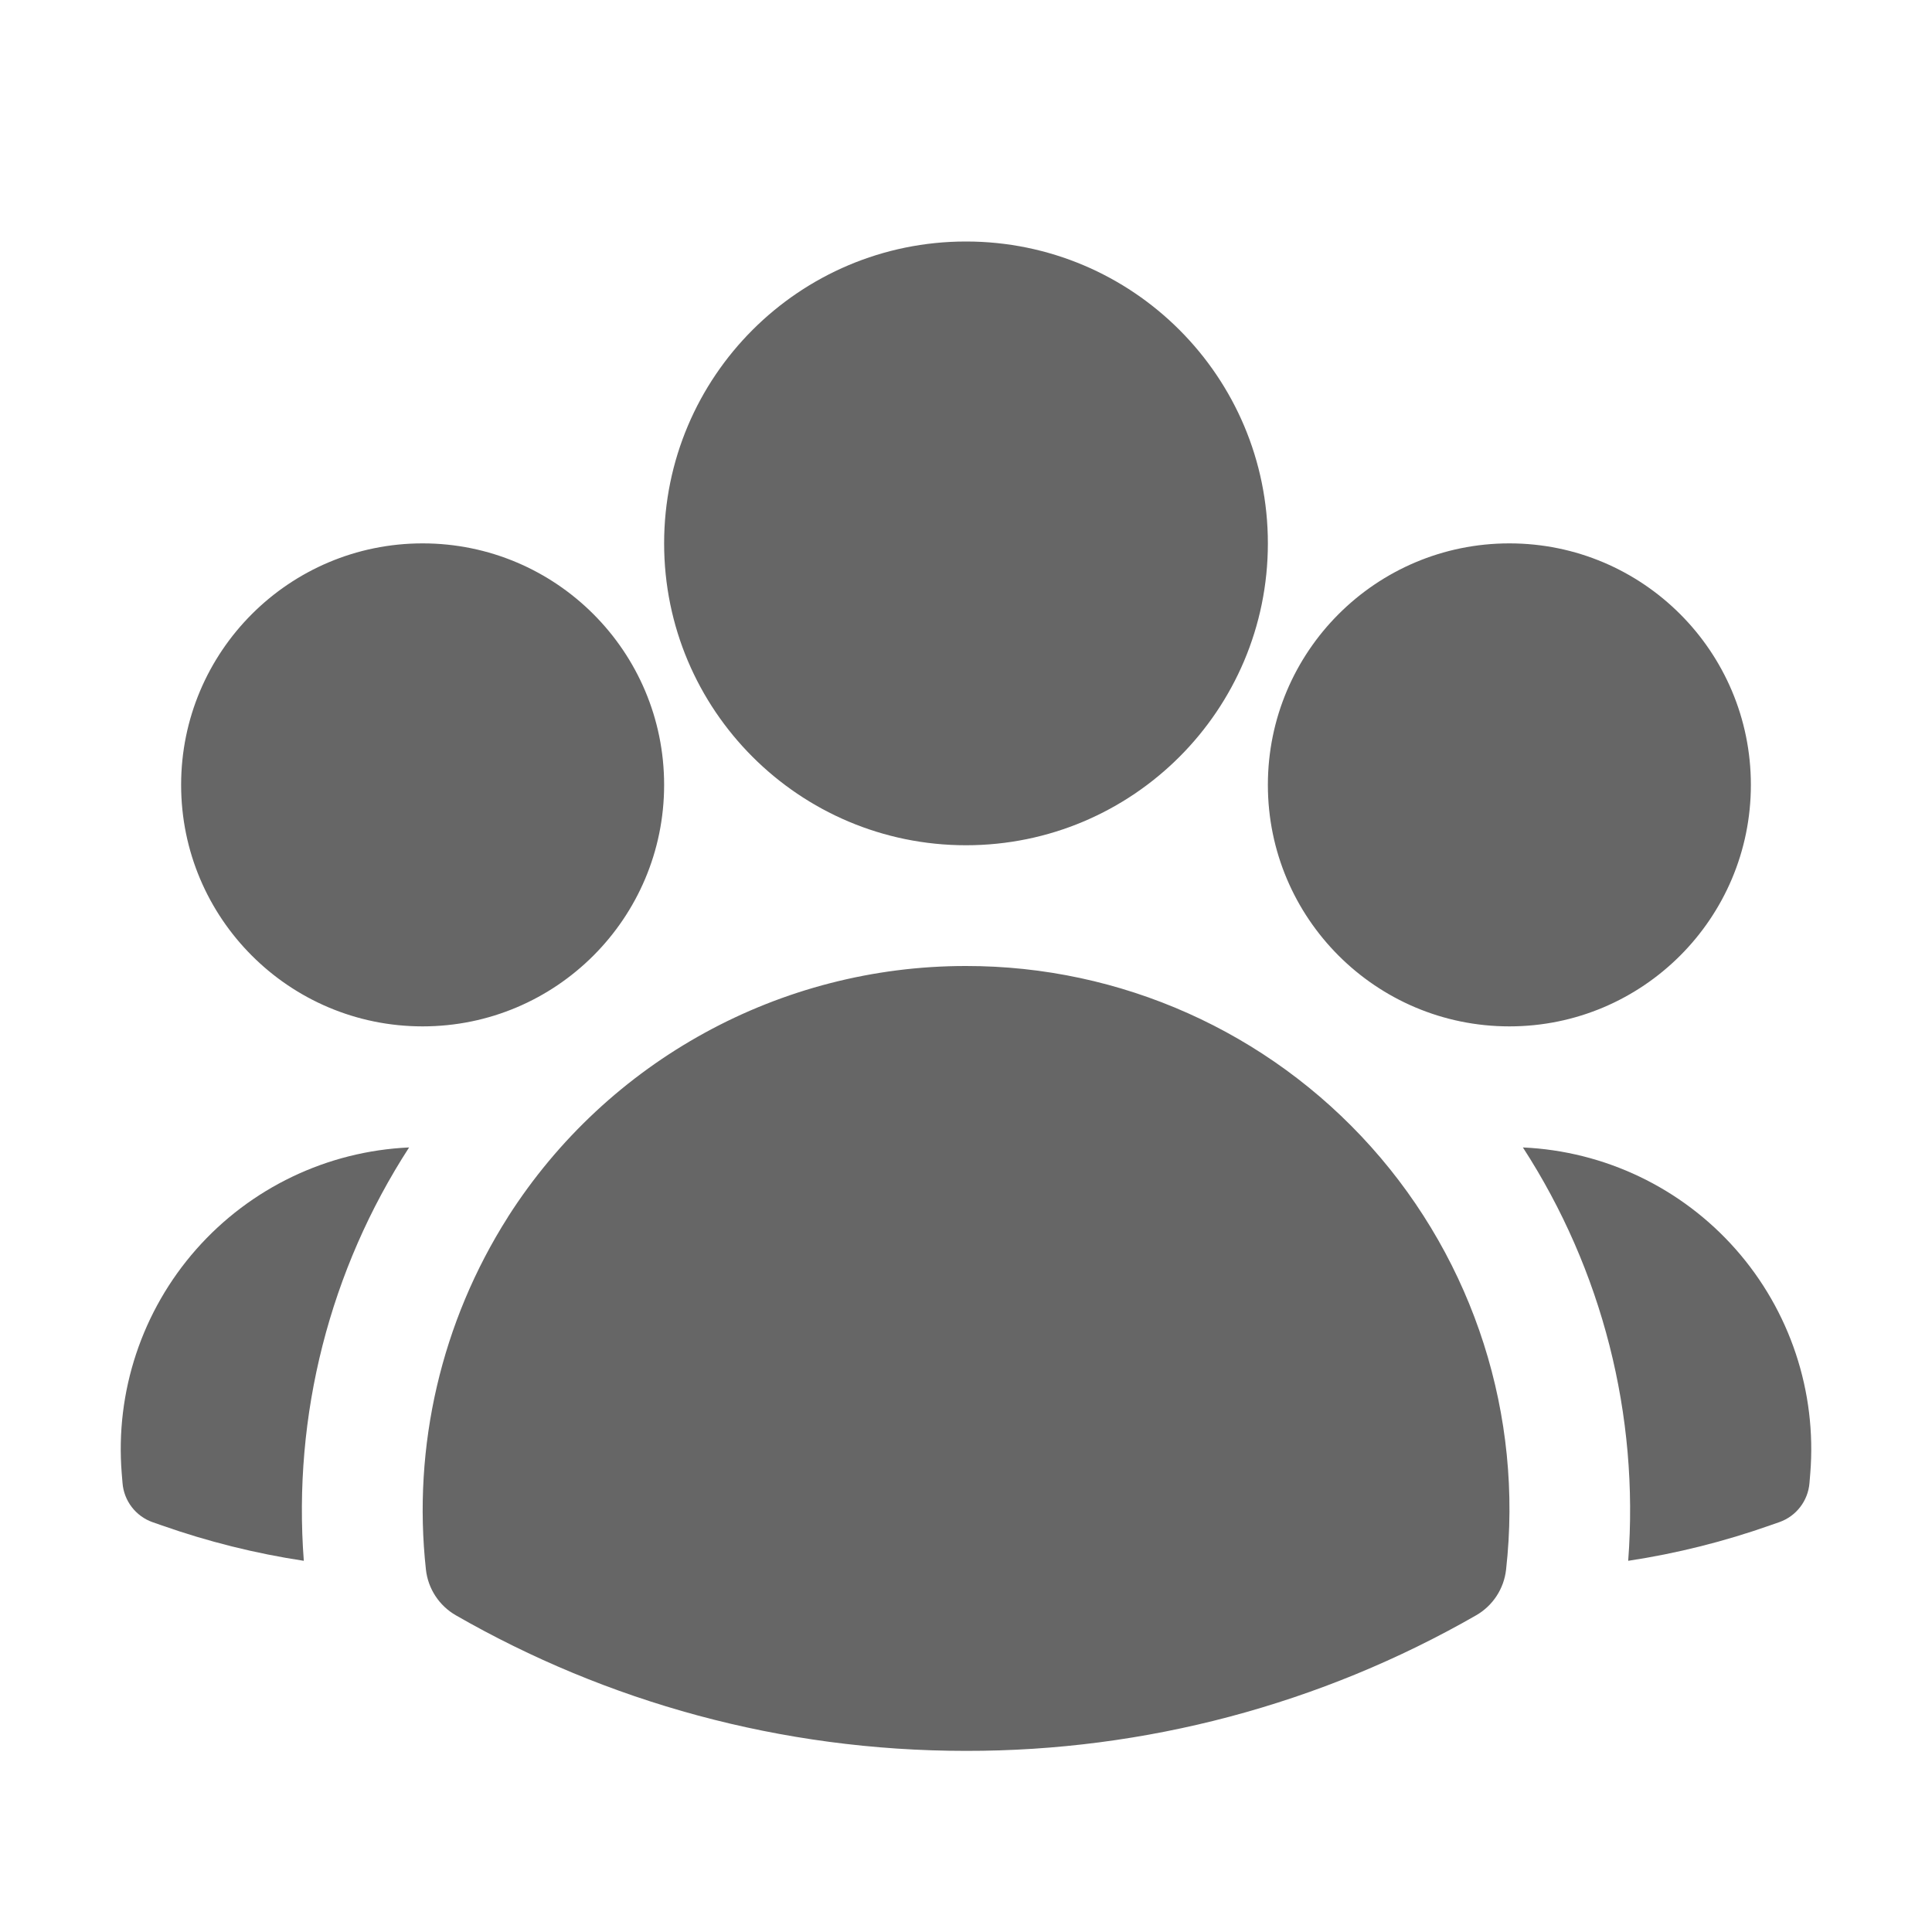
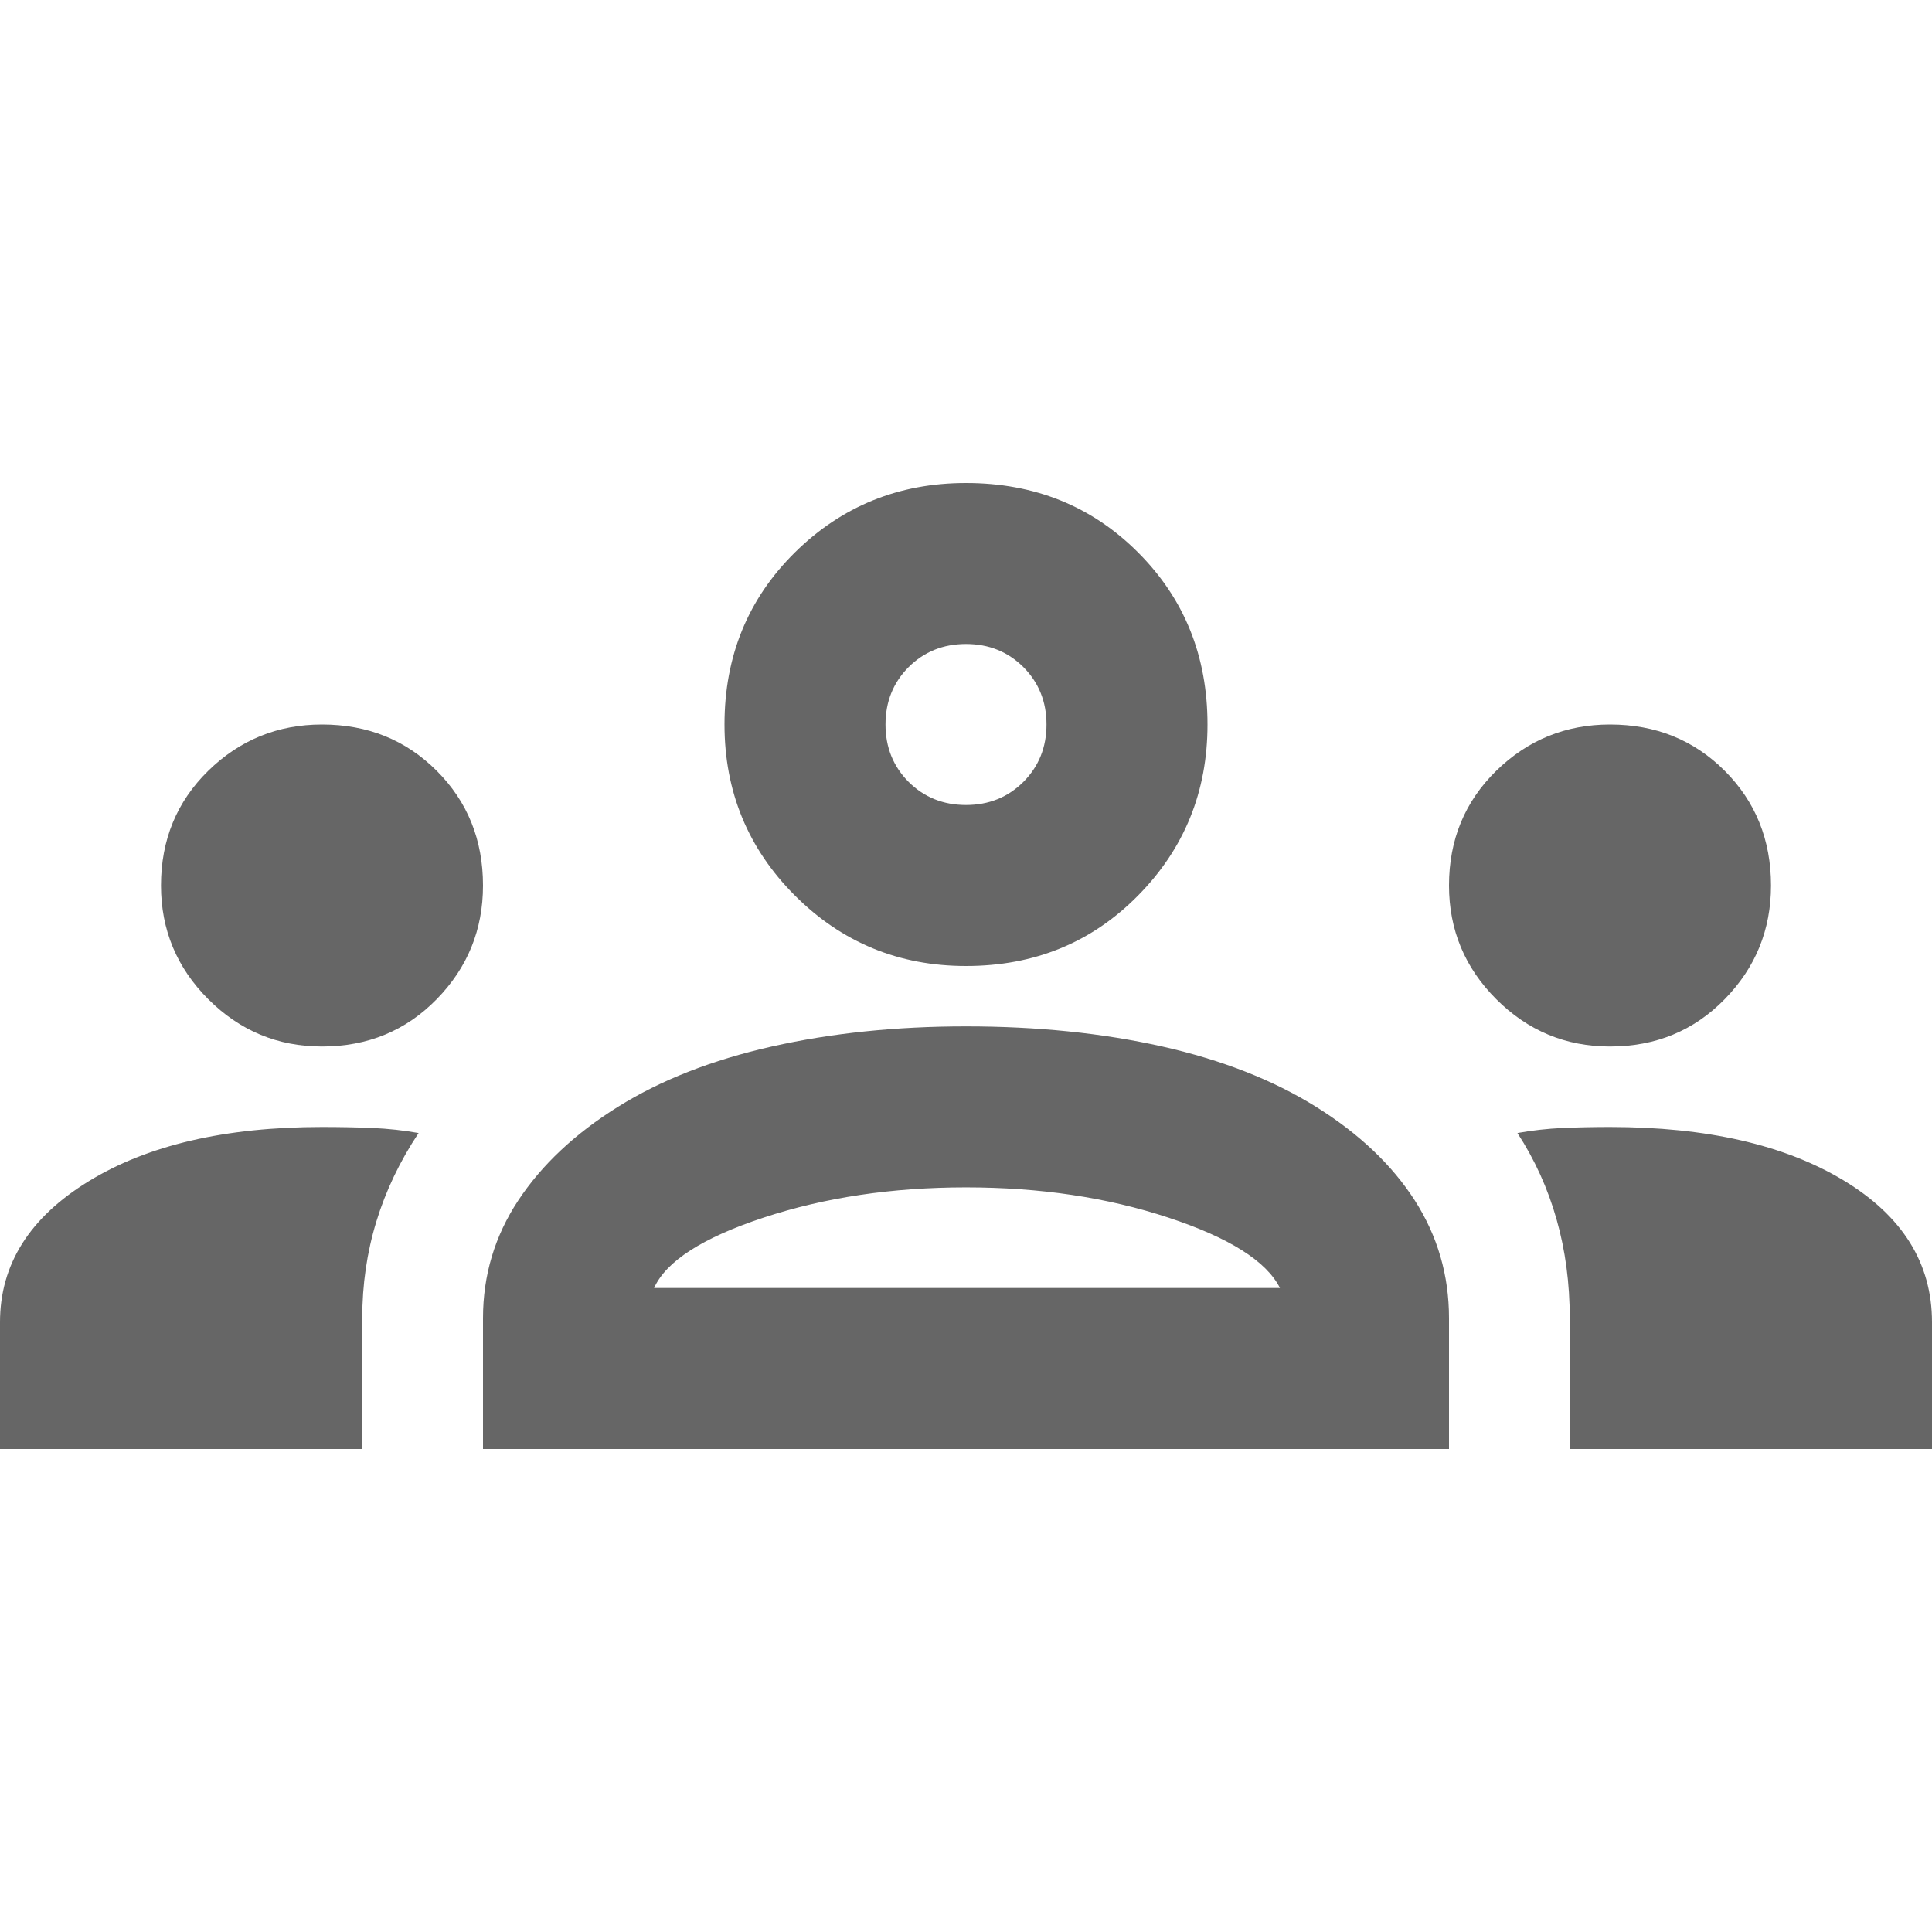
- <svg xmlns="http://www.w3.org/2000/svg" viewBox="0 0 24 24" fill="#666666" class="size-6">
-   <path fill-rule="evenodd" d="M8.25 6.75a3.75 3.75 0 1 1 7.5 0 3.75 3.75 0 0 1-7.5 0ZM15.75 9.75a3 3 0 1 1 6 0 3 3 0 0 1-6 0ZM2.25 9.75a3 3 0 1 1 6 0 3 3 0 0 1-6 0ZM6.31 15.117A6.745 6.745 0 0 1 12 12a6.745 6.745 0 0 1 6.709 7.498.75.75 0 0 1-.372.568A12.696 12.696 0 0 1 12 21.75c-2.305 0-4.47-.612-6.337-1.684a.75.75 0 0 1-.372-.568 6.787 6.787 0 0 1 1.019-4.38Z" clip-rule="evenodd" />
-   <path d="M5.082 14.254a8.287 8.287 0 0 0-1.308 5.135 9.687 9.687 0 0 1-1.764-.44l-.115-.04a.563.563 0 0 1-.373-.487l-.01-.121a3.75 3.75 0 0 1 3.57-4.047ZM20.226 19.389a8.287 8.287 0 0 0-1.308-5.135 3.75 3.75 0 0 1 3.57 4.047l-.01.121a.563.563 0 0 1-.373.486l-.115.04c-.567.2-1.156.349-1.764.441Z" />
+ <svg xmlns="http://www.w3.org/2000/svg" width="24" height="24" viewBox="0 0 24 24" fill="none">
+   <path d="M0 18V16.425C0 15.708 0.367 15.125 1.1 14.675C1.833 14.225 2.8 14 4 14C4.217 14 4.425 14.004 4.625 14.012C4.825 14.021 5.017 14.042 5.2 14.075C4.967 14.425 4.792 14.792 4.675 15.175C4.558 15.558 4.5 15.958 4.5 16.375V18H0ZM6 18V16.375C6 15.842 6.146 15.354 6.438 14.912C6.729 14.471 7.142 14.083 7.675 13.75C8.208 13.417 8.846 13.167 9.588 13C10.329 12.833 11.133 12.75 12 12.75C12.883 12.75 13.696 12.833 14.438 13C15.179 13.167 15.817 13.417 16.35 13.75C16.883 14.083 17.292 14.471 17.575 14.912C17.858 15.354 18 15.842 18 16.375V18H6ZM19.5 18V16.375C19.5 15.942 19.446 15.533 19.337 15.15C19.229 14.767 19.067 14.408 18.85 14.075C19.033 14.042 19.221 14.021 19.413 14.012C19.604 14.004 19.8 14 20 14C21.2 14 22.167 14.221 22.9 14.662C23.633 15.104 24 15.692 24 16.425V18H19.5ZM8.125 16H15.9C15.733 15.667 15.271 15.375 14.512 15.125C13.754 14.875 12.917 14.75 12 14.75C11.083 14.75 10.246 14.875 9.488 15.125C8.729 15.375 8.275 15.667 8.125 16ZM4 13C3.45 13 2.979 12.804 2.587 12.412C2.196 12.021 2 11.55 2 11C2 10.433 2.196 9.958 2.587 9.575C2.979 9.192 3.45 9 4 9C4.567 9 5.042 9.192 5.425 9.575C5.808 9.958 6 10.433 6 11C6 11.55 5.808 12.021 5.425 12.412C5.042 12.804 4.567 13 4 13ZM20 13C19.45 13 18.979 12.804 18.587 12.412C18.196 12.021 18 11.55 18 11C18 10.433 18.196 9.958 18.587 9.575C18.979 9.192 19.45 9 20 9C20.567 9 21.042 9.192 21.425 9.575C21.808 9.958 22 10.433 22 11C22 11.55 21.808 12.021 21.425 12.412C21.042 12.804 20.567 13 20 13ZM12 12C11.167 12 10.458 11.708 9.875 11.125C9.292 10.542 9 9.833 9 9C9 8.15 9.292 7.438 9.875 6.862C10.458 6.287 11.167 6 12 6C12.85 6 13.562 6.287 14.137 6.862C14.713 7.438 15 8.15 15 9C15 9.833 14.713 10.542 14.137 11.125C13.562 11.708 12.85 12 12 12ZM12 10C12.283 10 12.521 9.904 12.713 9.713C12.904 9.521 13 9.283 13 9C13 8.717 12.904 8.479 12.713 8.287C12.521 8.096 12.283 8 12 8C11.717 8 11.479 8.096 11.287 8.287C11.096 8.479 11 8.717 11 9C11 9.283 11.096 9.521 11.287 9.713C11.479 9.904 11.717 10 12 10Z" fill="#666666" />
</svg>
